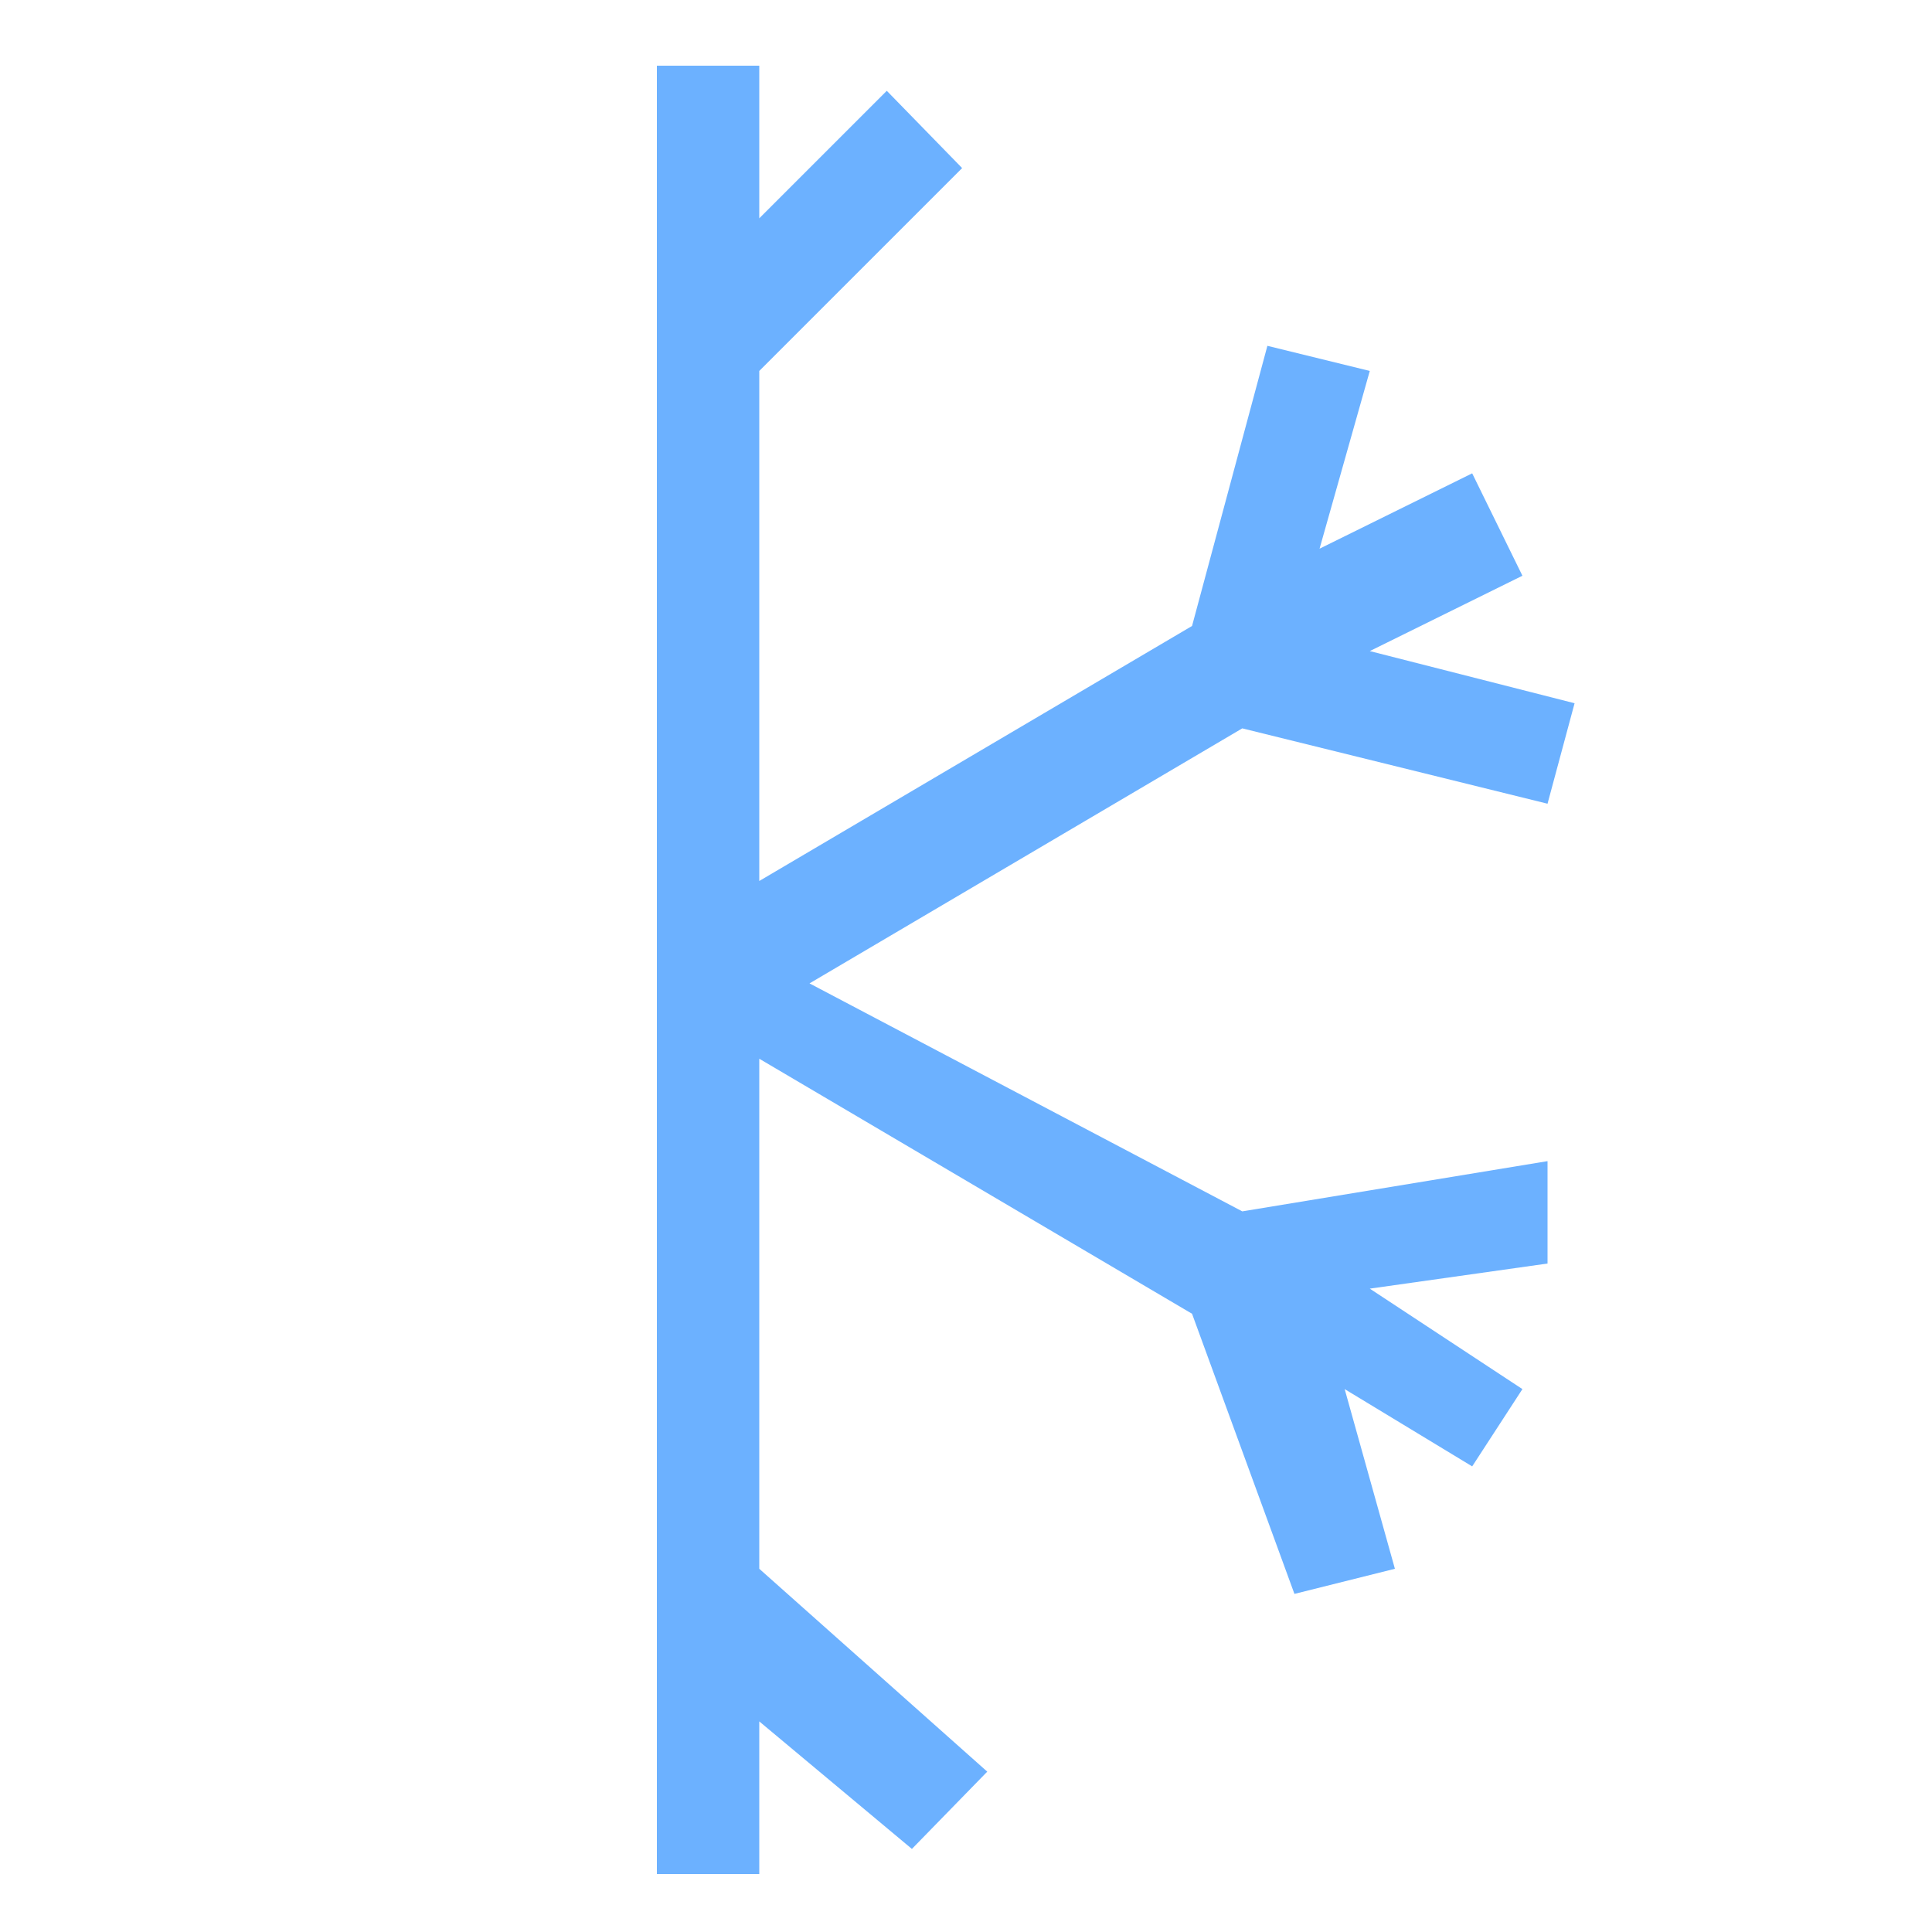
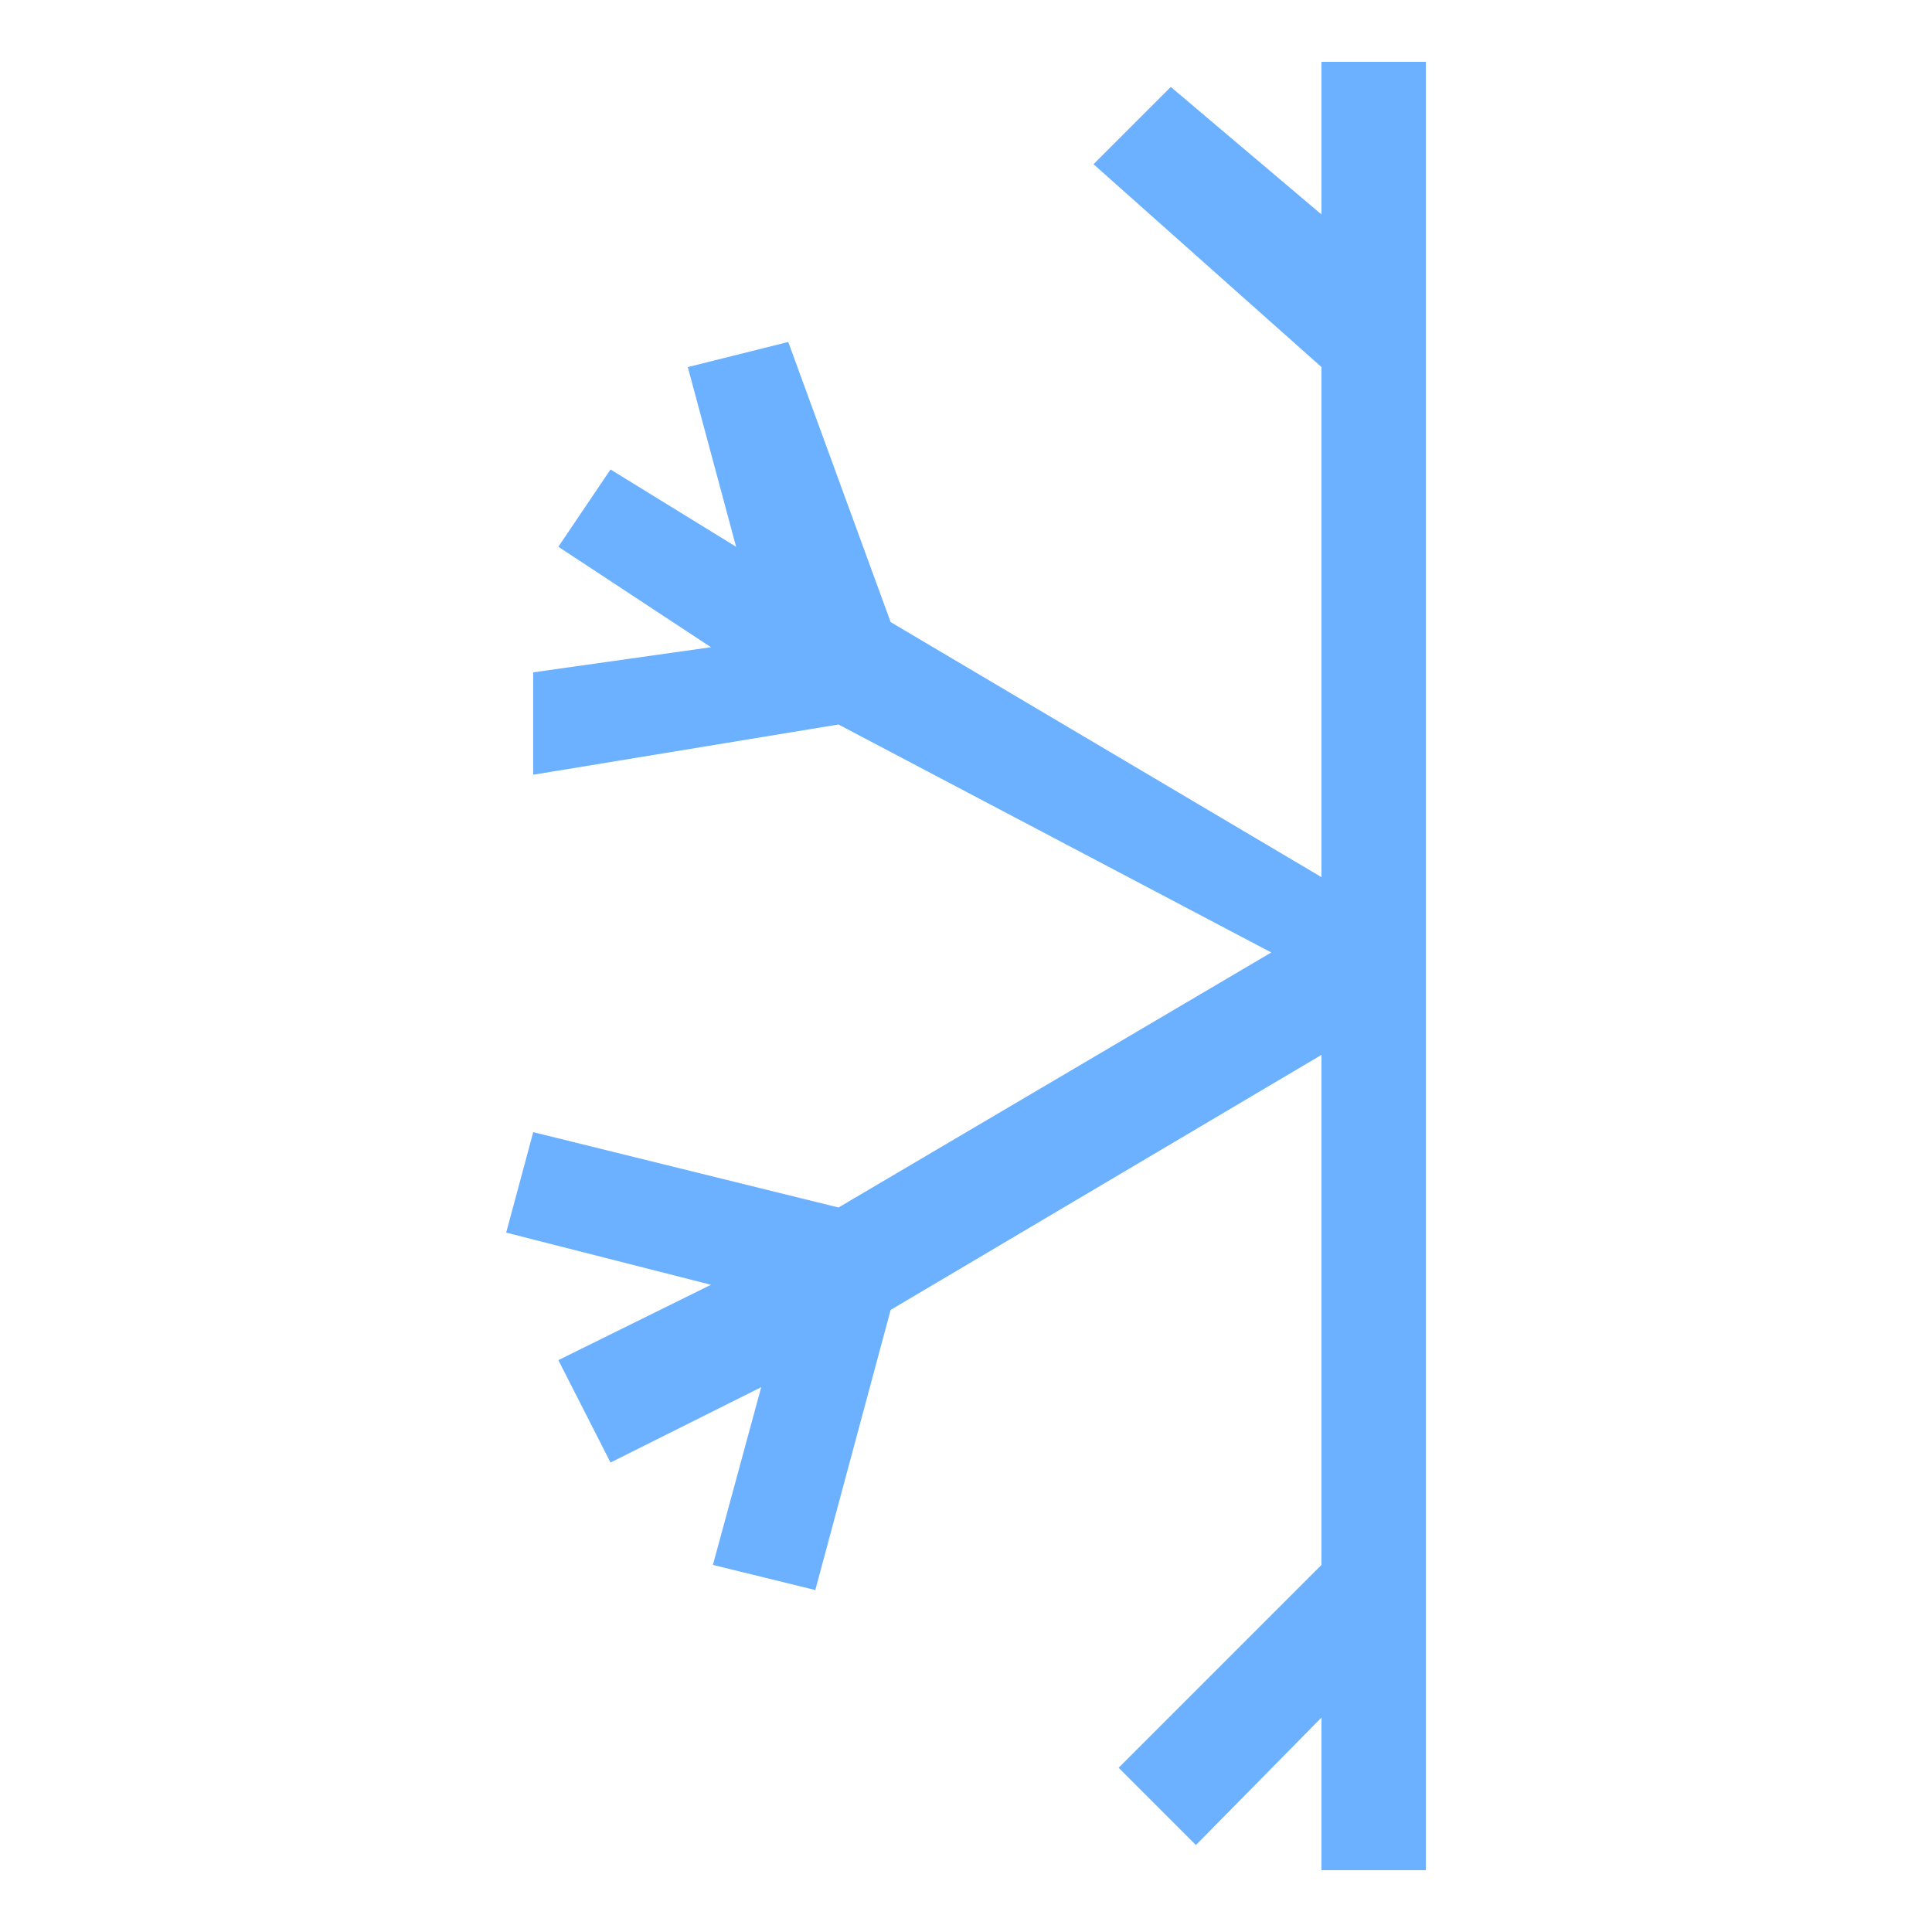
- <svg xmlns="http://www.w3.org/2000/svg" version="1.1" x="0px" y="0px" viewBox="0 0 100 100" style="enable-background:new 0 0 100 100;" xml:space="preserve">
+ <svg xmlns="http://www.w3.org/2000/svg" version="1.1" id="Layer_1" x="0px" y="0px" viewBox="-255 347 100 100" style="enable-background:new -255 347 100 100;" xml:space="preserve">
  <style type="text/css">
	.st0{fill:#6CB1FF;}
</style>
  <g id="sun">
</g>
  <g id="snowflake">
-     <polygon class="st0" points="34,3.4 39.3,3.4 39.3,11.3 45.9,4.7 49.8,8.7 39.3,19.2 39.3,45.6 61.7,32.4 65.6,17.9 70.9,19.2    68.3,28.4 76.2,24.5 78.8,29.8 70.9,33.7 81.5,36.4 80.1,41.6 64.3,37.7 41.9,50.9 64.3,62.7 80.1,60.1 80.1,65.4 70.9,66.7    78.8,71.9 76.2,75.9 69.6,71.9 72.2,81.2 67,82.5 61.7,68 39.3,54.8 39.3,81.2 51.1,91.7 47.2,95.7 39.3,89.1 39.3,97 34,97    34,89.1  " />
+     <polygon class="st0" points="-181.2,443.8 -186.6,443.8 -186.6,435.9 -193.1,442.5 -197.1,438.5 -186.6,428 -186.6,401.6    -208.9,414.8 -212.8,429.3 -218.1,428 -215.6,418.8 -223.4,422.7 -226.1,417.4 -218.2,413.5 -228.8,410.8 -227.4,405.6    -211.6,409.5 -189.2,396.3 -211.6,384.5 -227.4,387.1 -227.4,381.8 -218.2,380.5 -226.1,375.3 -223.4,371.3 -216.9,375.3    -219.4,366 -214.2,364.7 -208.9,379.2 -186.6,392.4 -186.6,366 -198.4,355.5 -194.4,351.5 -186.6,358.1 -186.6,350.2 -181.2,350.2    -181.2,358.1  " />
  </g>
</svg>
